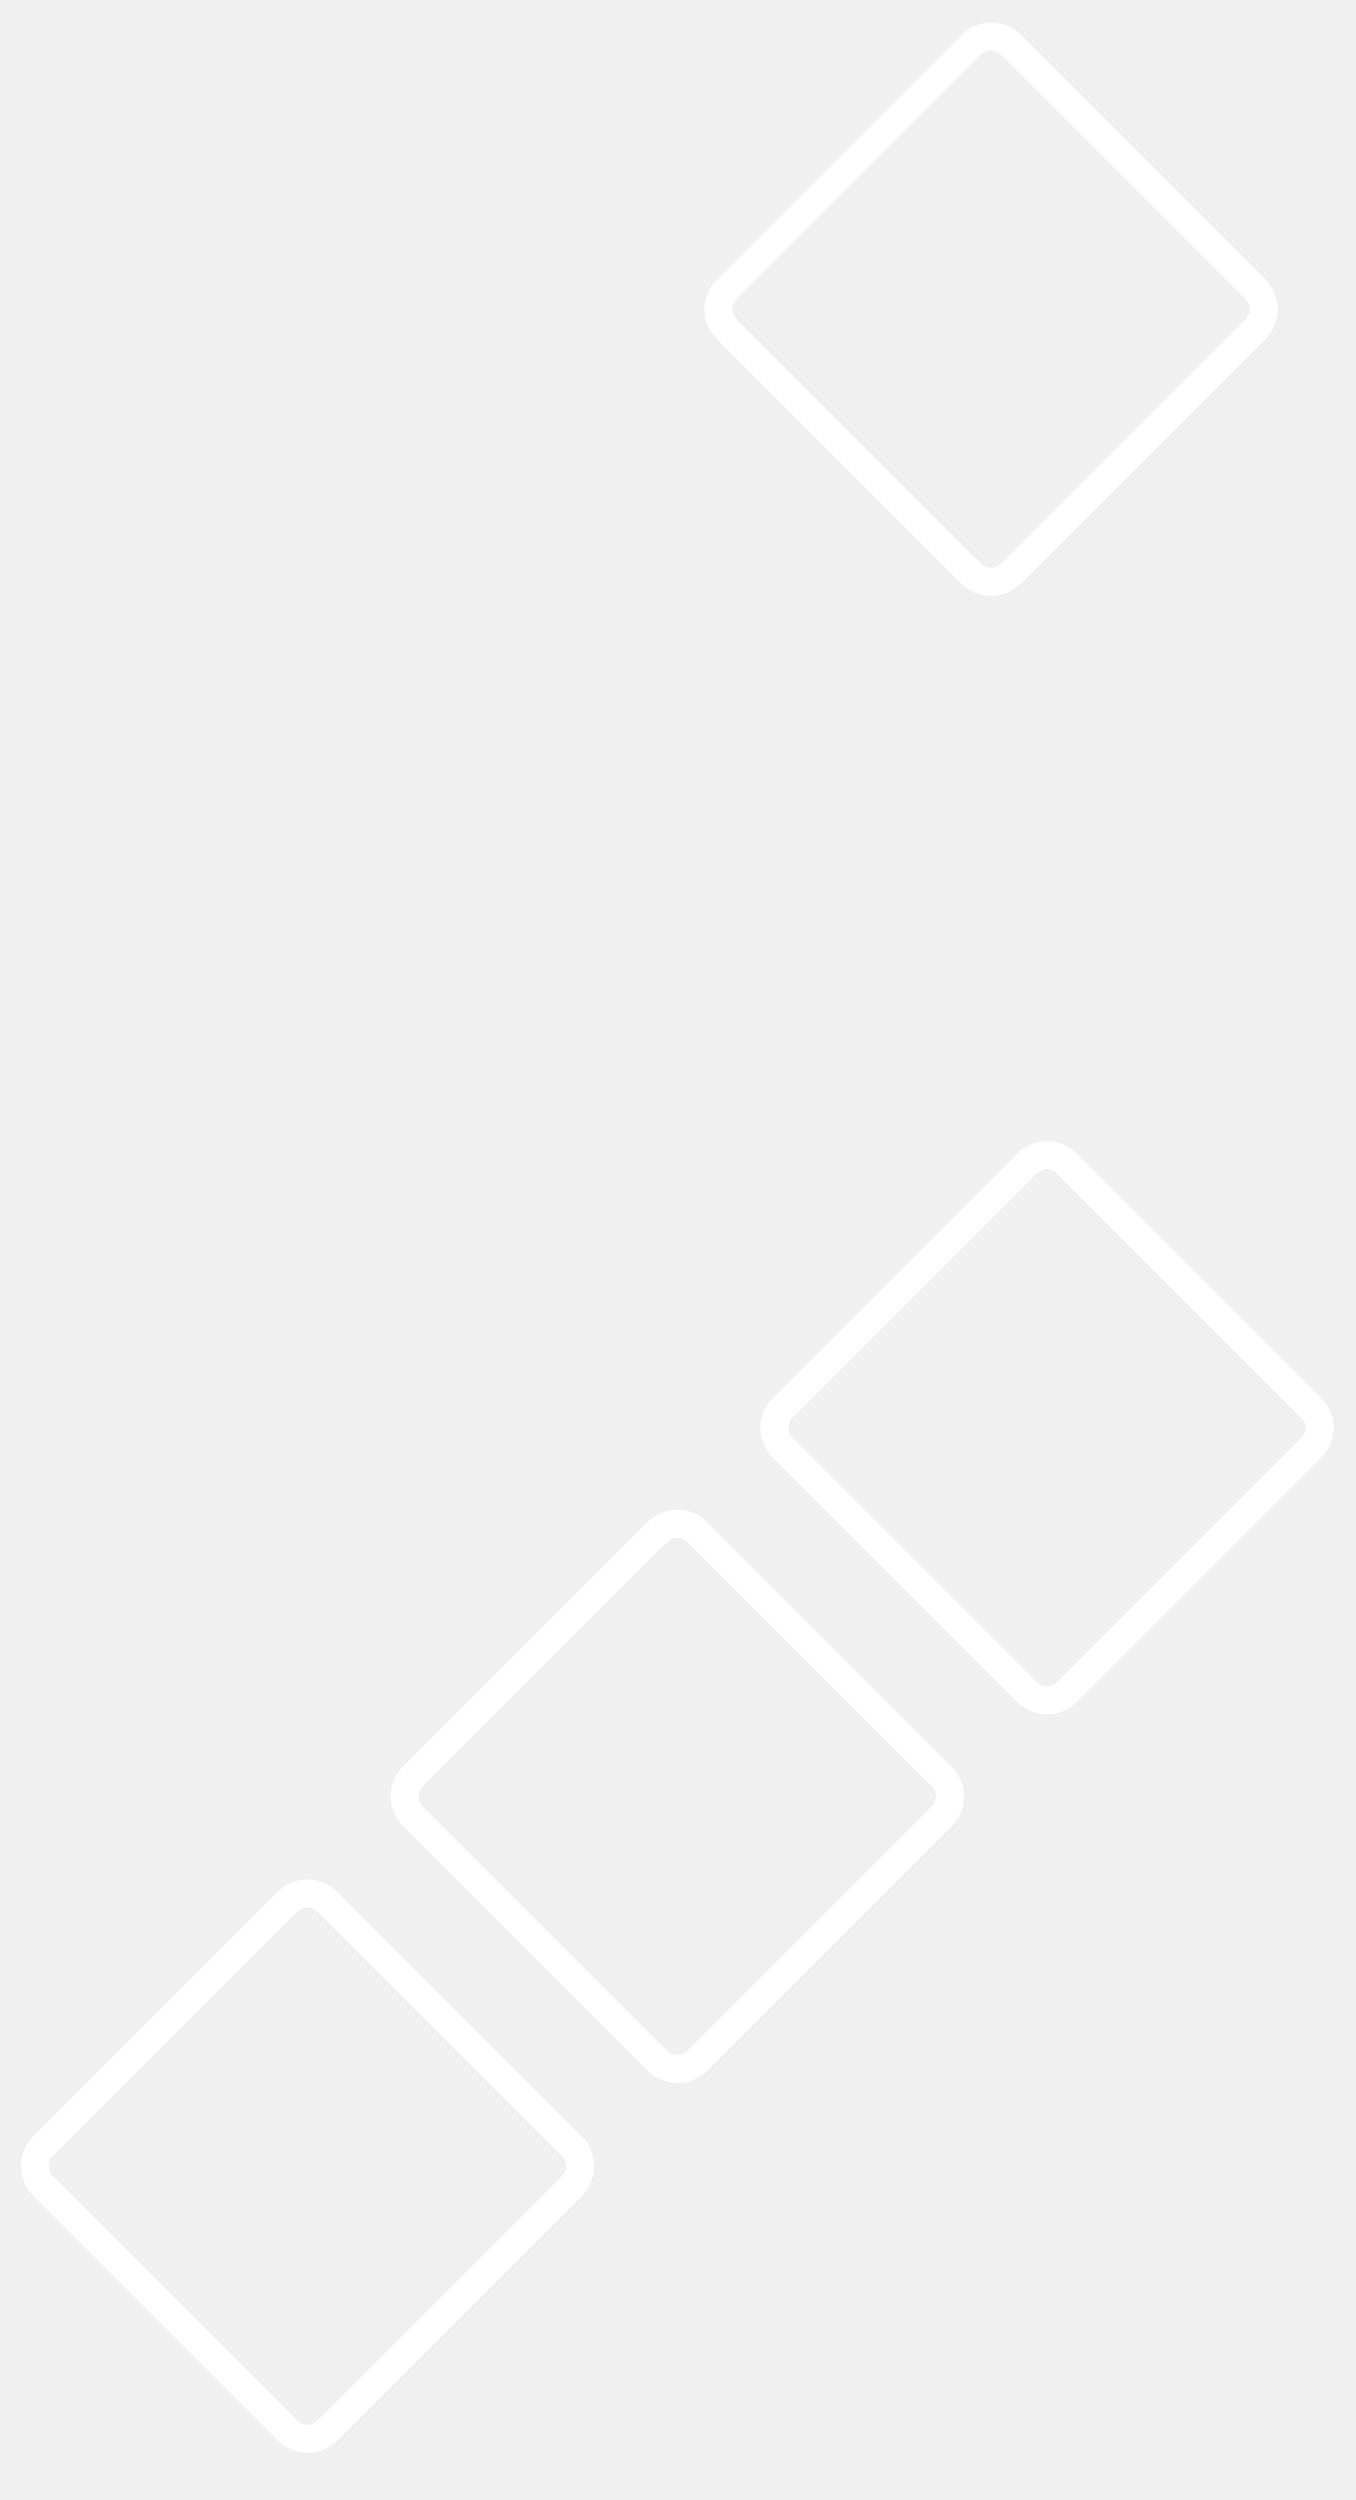
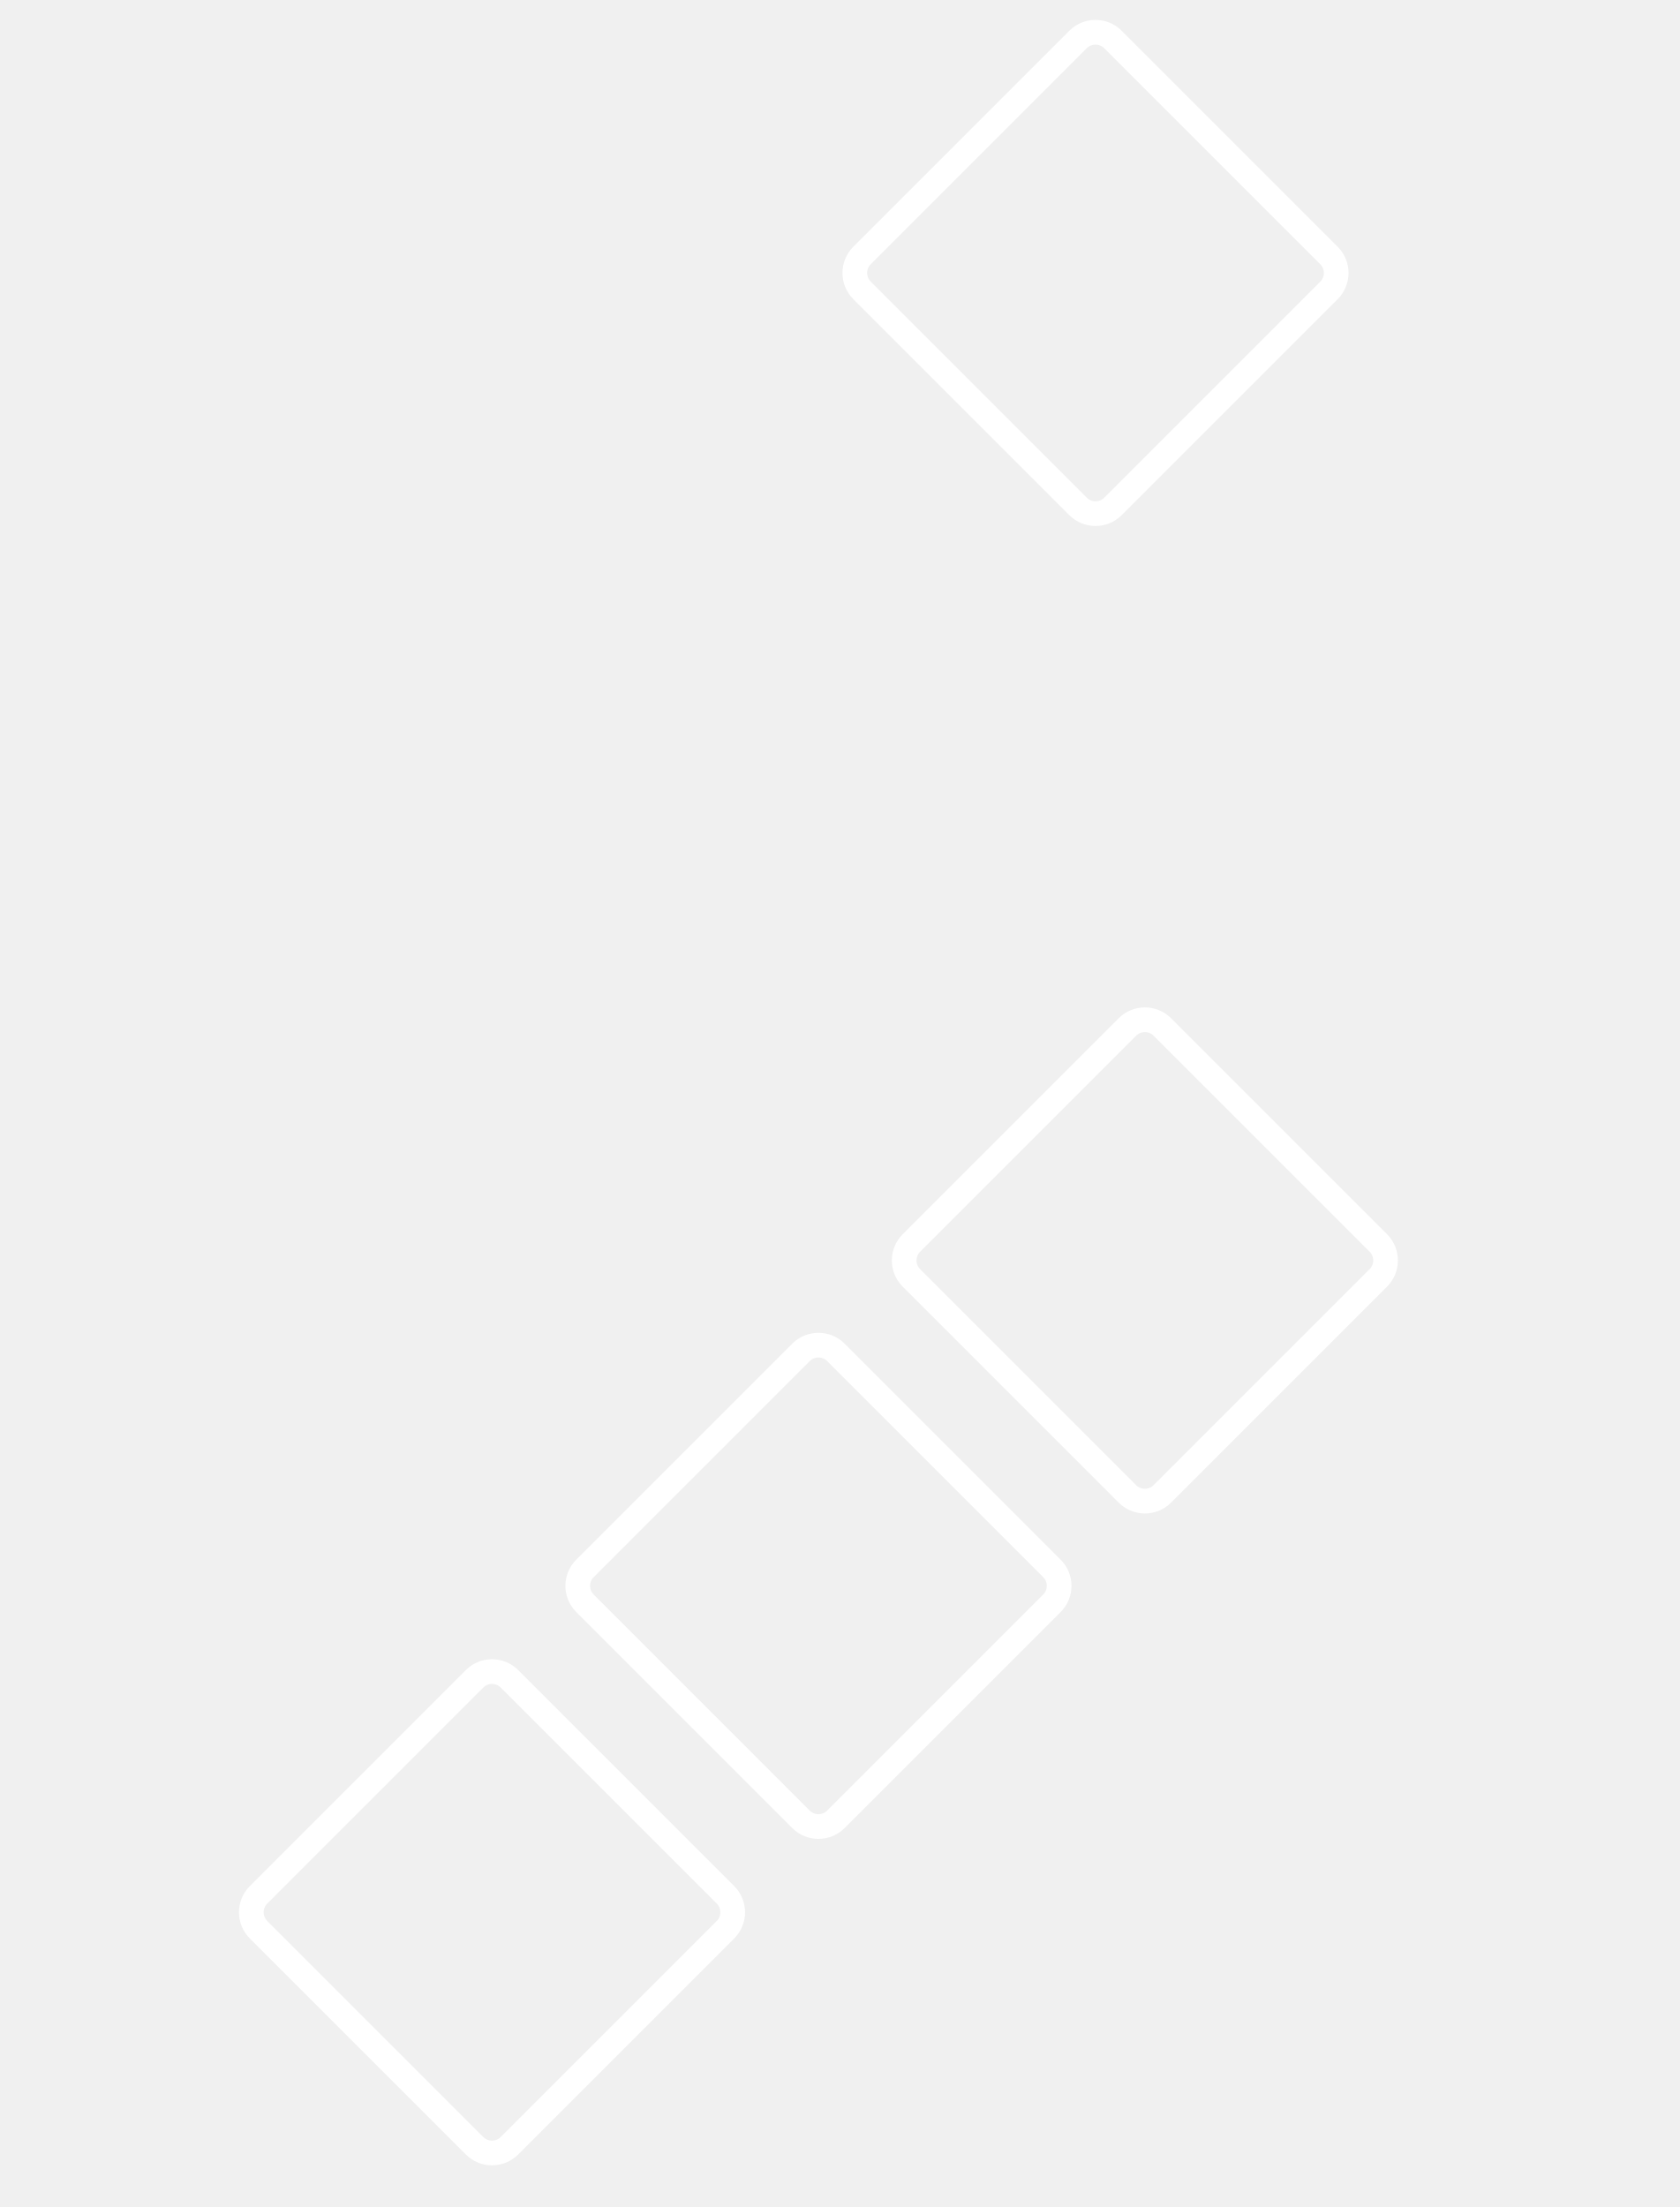
- <svg xmlns="http://www.w3.org/2000/svg" width="463" height="854" fill="none" viewBox="60 -10 363 894">
+ <svg xmlns="http://www.w3.org/2000/svg" width="500" height="657" fill="none" viewBox="0 -10 500 894">
  <rect width="143.74" height="143.74" x="139.703" y="632.387" stroke="#fff" stroke-width="10" rx="10" transform="rotate(-45 139.703 632.387)" />
  <rect width="143.74" height="143.74" x="353.568" y="-1.071" stroke="#fff" stroke-width="10" rx="10" transform="rotate(45 353.568 -1.07107)" />
  <rect width="143.74" height="143.74" x="7.474" y="764.616" stroke="#fff" stroke-width="10" rx="10" transform="rotate(-45 7.4741 764.616)" />
  <rect width="143.74" height="143.74" x="271.929" y="500.569" stroke="#fff" stroke-width="10" rx="10" transform="rotate(-45 271.929 500.569)" />
</svg>
